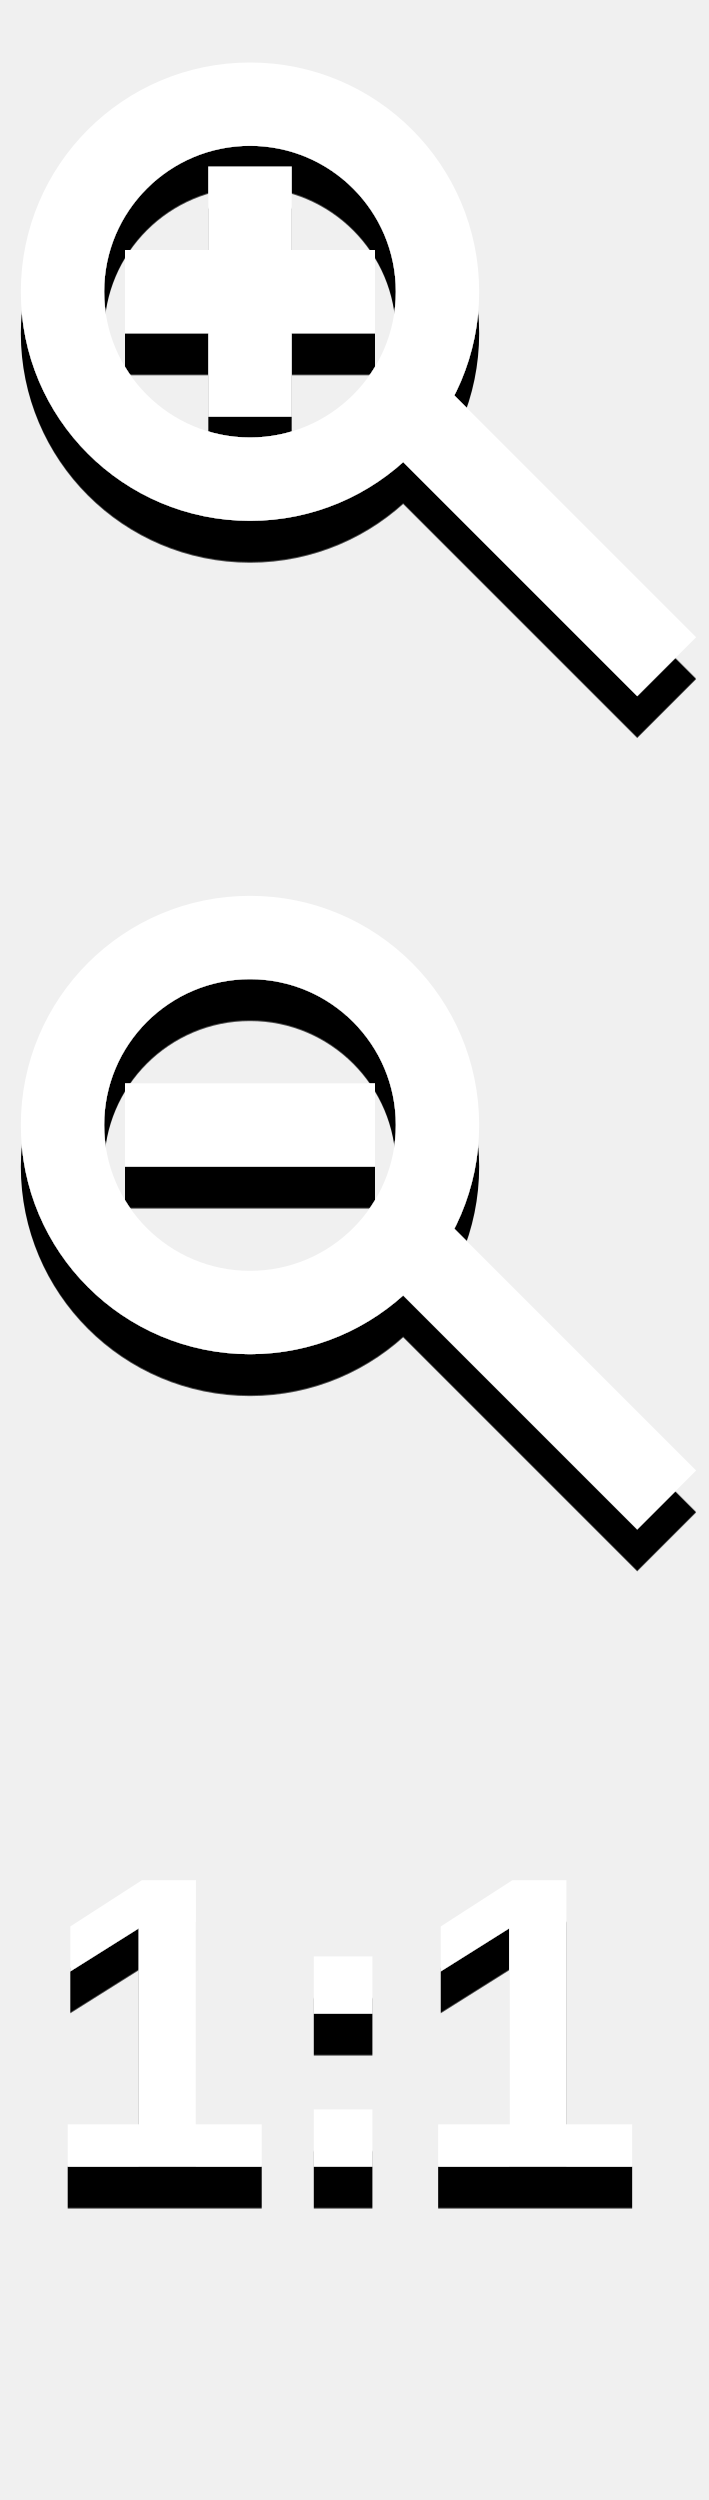
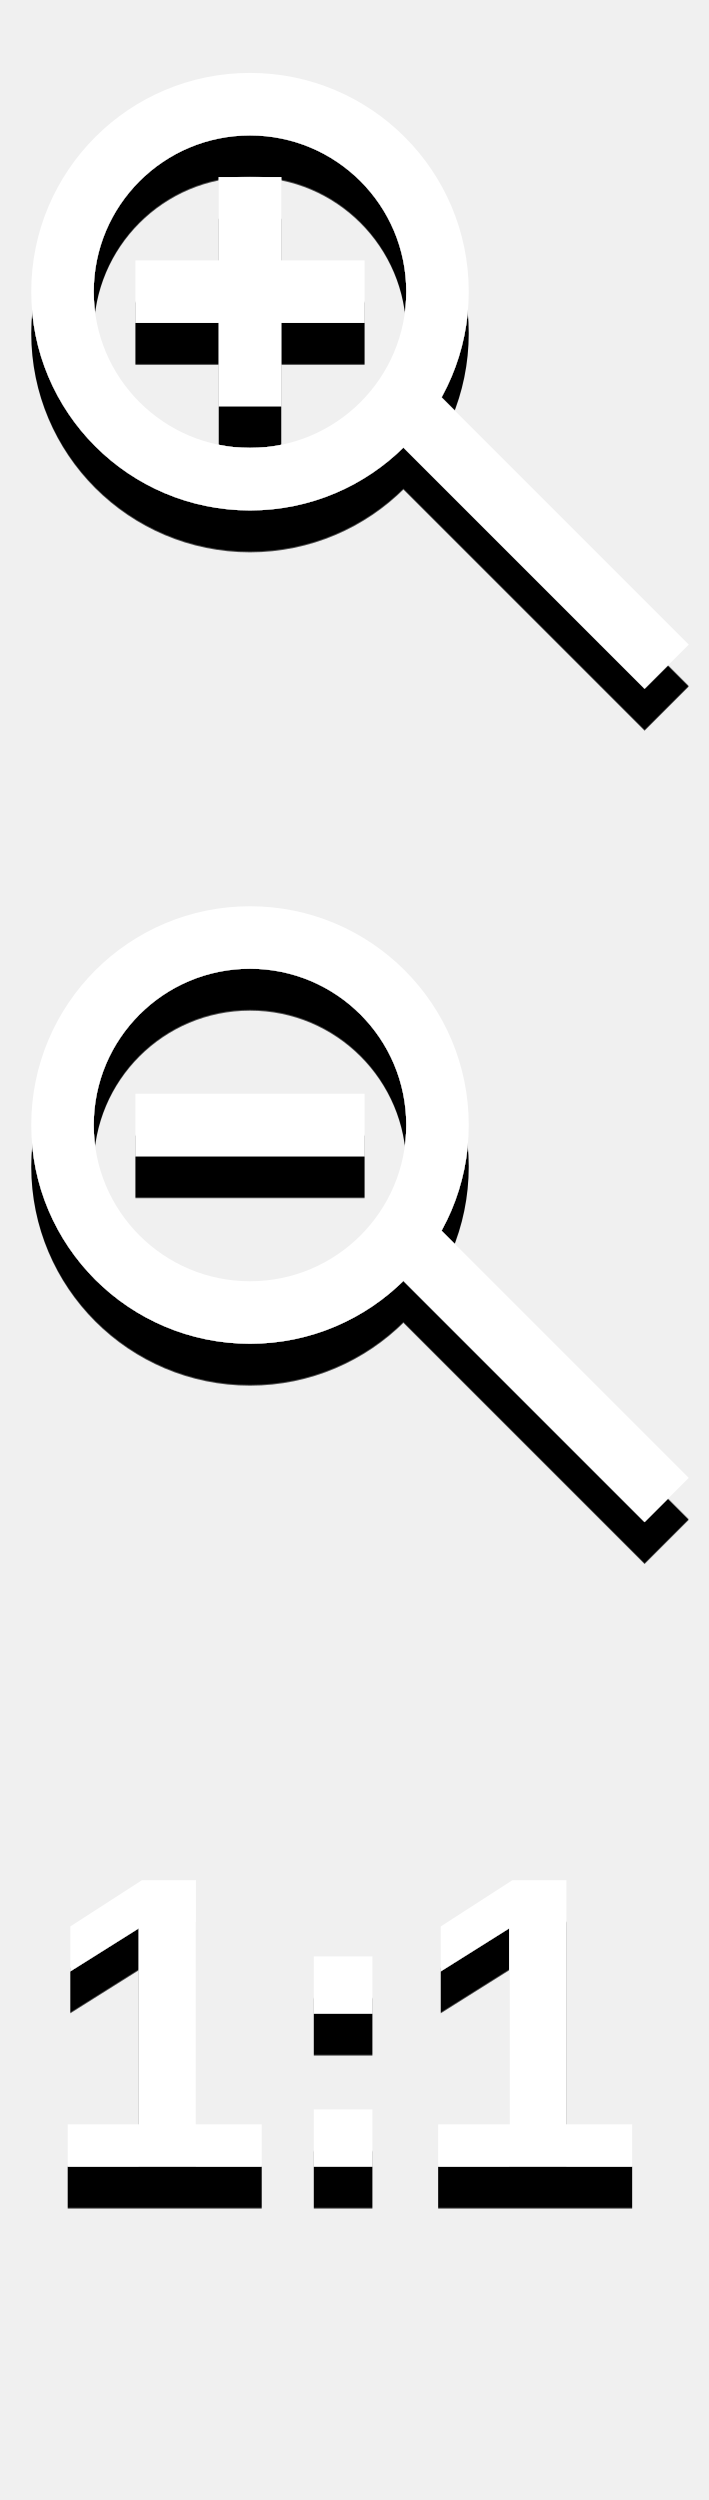
<svg xmlns="http://www.w3.org/2000/svg" version="1.1" width="17px" height="60px">
  <defs>
    <filter id="dropshadow" height="130%">
      <feOffset in="SourceAlpha" dx="0" dy="1" result="offsetblur" />
      <feMerge>
        <feMergeNode />
        <feMergeNode in="SourceGraphic" />
      </feMerge>
    </filter>
  </defs>
-   <g transform="translate(0, 1)" stroke="white" stroke-width="2px" filter="url(#dropshadow)">
+   <g transform="translate(0, 1)" stroke="white" stroke-width="1.5px" filter="url(#dropshadow)">
    <line x1="4" y1="6" x2="8" y2="6" stroke-linecap="square" />
    <line x1="6" y1="4" x2="6" y2="8" stroke-linecap="square" />
    <circle cx="6" cy="6" r="4.5" fill="none" />
    <line x1="10" y1="9" x2="16" y2="15" />
  </g>
-   <g transform="translate(0, 21)" stroke="white" stroke-width="2px" filter="url(#dropshadow)">
+   <g transform="translate(0, 21)" stroke="white" stroke-width="1.5px" filter="url(#dropshadow)">
    <line x1="4" y1="6" x2="8" y2="6" stroke-linecap="square" />
    <circle cx="6" cy="6" r="4.5" fill="none" />
    <line x1="10" y1="9" x2="16" y2="15" />
  </g>
  <g transform="translate(0, 40)" filter="url(#dropshadow)">
    <text style="font-family: Arial; font-size: 10; font-weight: bold" fill="white" x="1" y="12">1:1</text>
  </g>
</svg>
